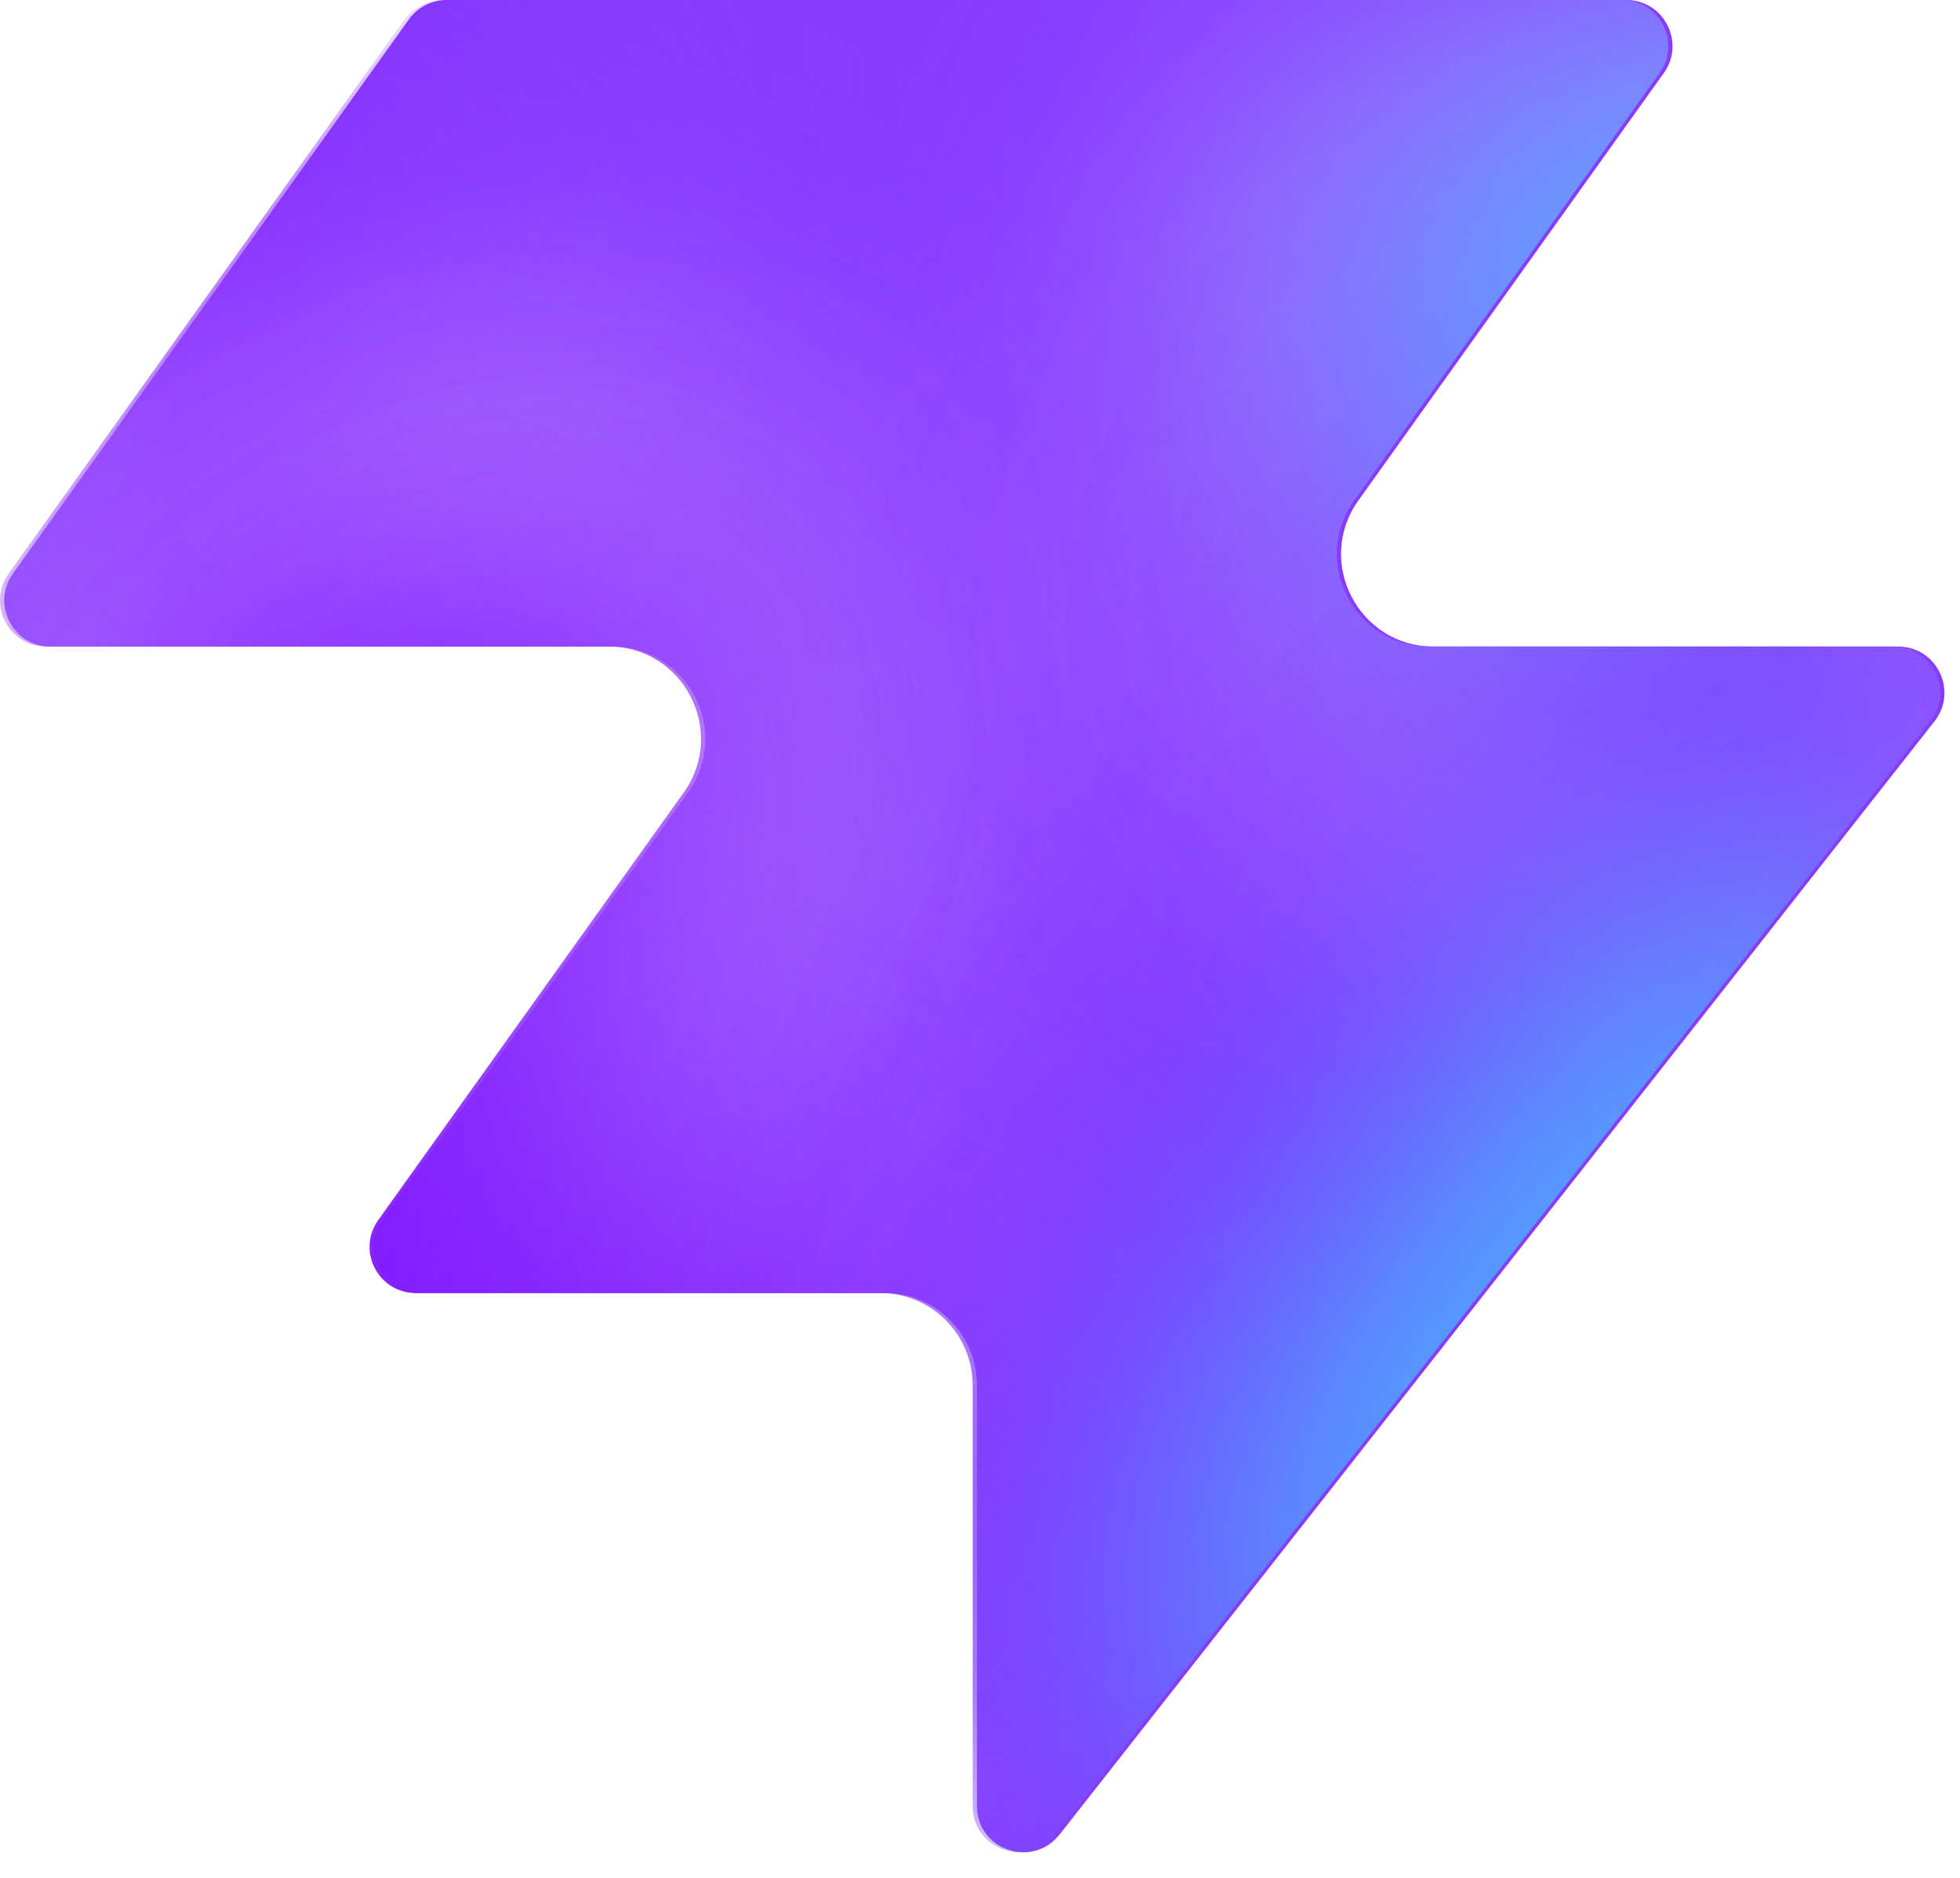
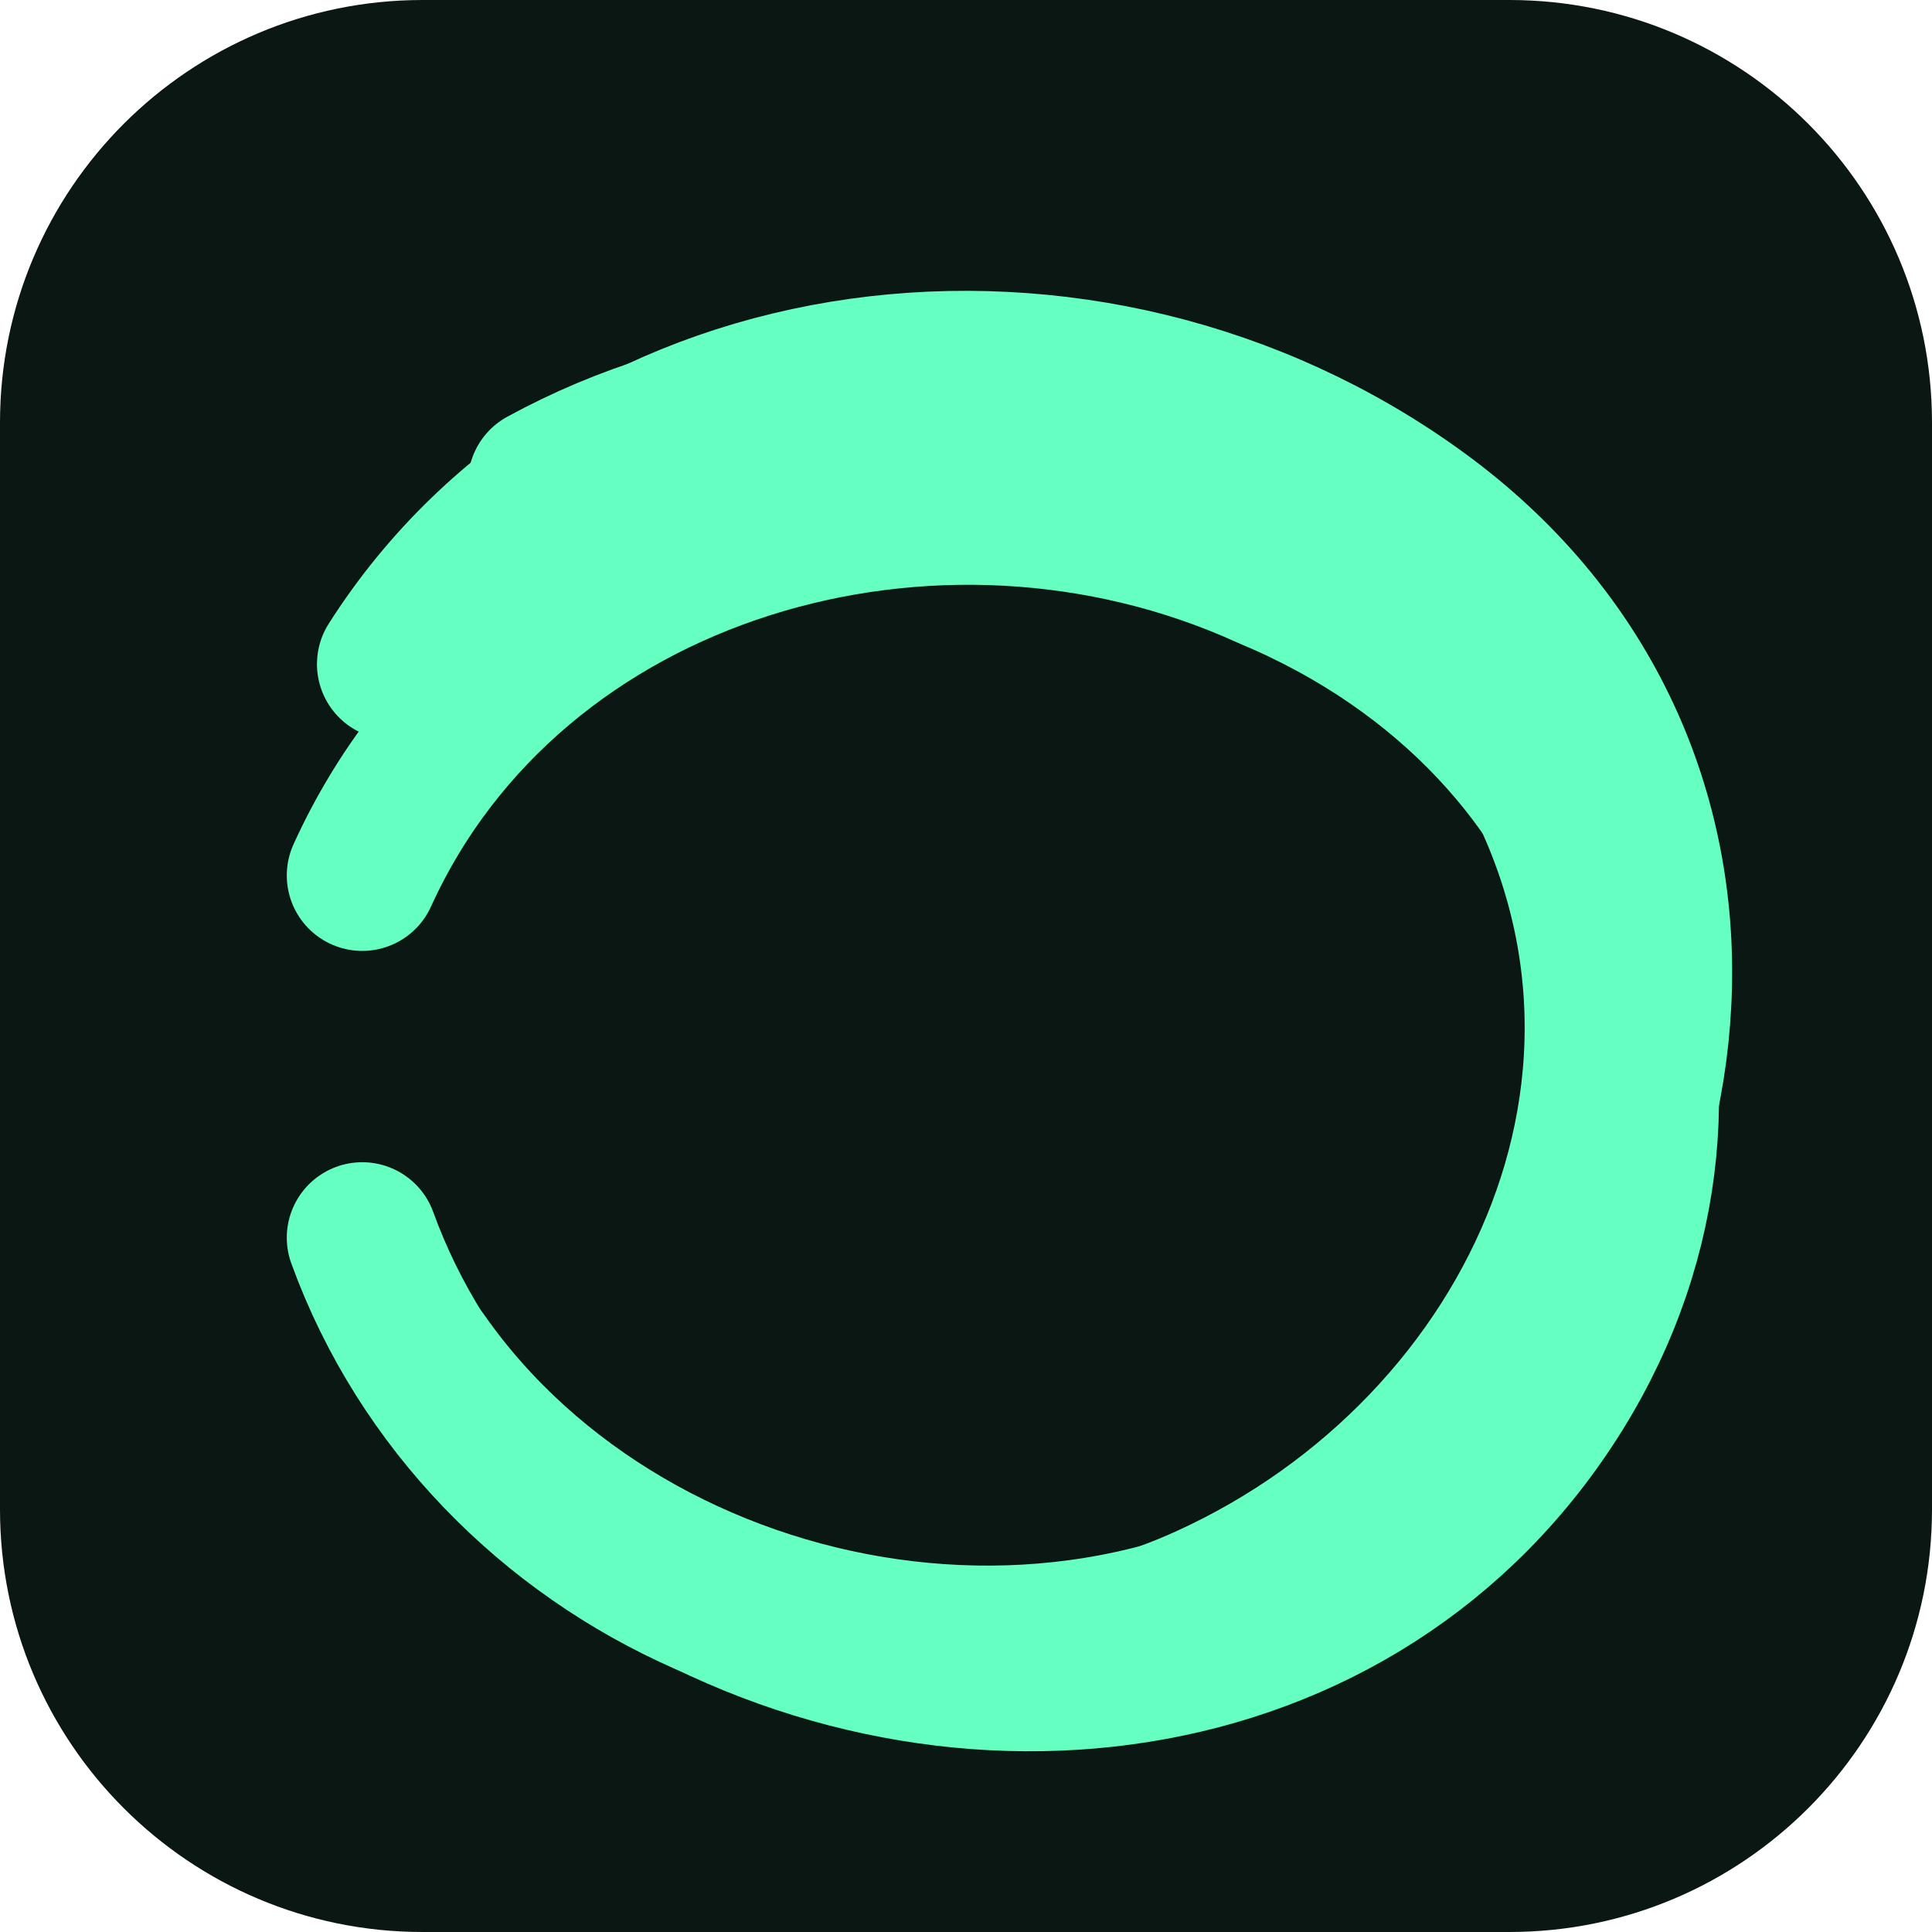
- <svg xmlns="http://www.w3.org/2000/svg" width="48" height="46" fill="none" viewBox="0 0 48 46">
-   <path fill="#863bff" d="M25.946 44.938c-.664.845-2.021.375-2.021-.698V33.937a2.26 2.26 0 0 0-2.262-2.262H10.287c-.92 0-1.456-1.04-.92-1.788l7.48-10.471c1.07-1.497 0-3.578-1.842-3.578H1.237c-.92 0-1.456-1.04-.92-1.788L10.013.474c.214-.297.556-.474.92-.474h28.894c.92 0 1.456 1.04.92 1.788l-7.48 10.471c-1.07 1.498 0 3.579 1.842 3.579h11.377c.943 0 1.473 1.088.89 1.83L25.947 44.94z" style="fill:#863bff;fill:color(display-p3 .525 .23 1);fill-opacity:1" />
-   <mask id="a" width="48" height="46" x="0" y="0" maskUnits="userSpaceOnUse" style="mask-type:alpha">
-     <path fill="#000" d="M25.842 44.938c-.664.844-2.021.375-2.021-.698V33.937a2.26 2.26 0 0 0-2.262-2.262H10.183c-.92 0-1.456-1.04-.92-1.788l7.48-10.471c1.07-1.498 0-3.579-1.842-3.579H1.133c-.92 0-1.456-1.04-.92-1.787L9.91.473c.214-.297.556-.474.92-.474h28.894c.92 0 1.456 1.04.92 1.788l-7.48 10.471c-1.07 1.498 0 3.578 1.842 3.578h11.377c.943 0 1.473 1.088.89 1.832L25.843 44.94z" style="fill:#000;fill-opacity:1" />
-   </mask>
-   <g mask="url(#a)">
-     <g filter="url(#b)">
-       <ellipse cx="5.508" cy="14.704" fill="#ede6ff" rx="5.508" ry="14.704" style="fill:#ede6ff;fill:color(display-p3 .927 .903 1);fill-opacity:1" transform="matrix(.00324 1 1 -.00324 -4.47 31.516)" />
-     </g>
-     <g filter="url(#c)">
-       <ellipse cx="10.399" cy="29.851" fill="#ede6ff" rx="10.399" ry="29.851" style="fill:#ede6ff;fill:color(display-p3 .927 .903 1);fill-opacity:1" transform="matrix(.00324 1 1 -.00324 -39.328 7.883)" />
-     </g>
-     <g filter="url(#d)">
-       <ellipse cx="5.508" cy="30.487" fill="#7e14ff" rx="5.508" ry="30.487" style="fill:#7e14ff;fill:color(display-p3 .492 .077 1);fill-opacity:1" transform="rotate(89.814 -25.913 -14.639)scale(1 -1)" />
-     </g>
-     <g filter="url(#e)">
-       <ellipse cx="5.508" cy="30.599" fill="#7e14ff" rx="5.508" ry="30.599" style="fill:#7e14ff;fill:color(display-p3 .492 .077 1);fill-opacity:1" transform="rotate(89.814 -32.644 -3.334)scale(1 -1)" />
-     </g>
-     <g filter="url(#f)">
-       <ellipse cx="5.508" cy="30.599" fill="#7e14ff" rx="5.508" ry="30.599" style="fill:#7e14ff;fill:color(display-p3 .492 .077 1);fill-opacity:1" transform="matrix(.00324 1 1 -.00324 -34.34 30.47)" />
-     </g>
-     <g filter="url(#g)">
-       <ellipse cx="14.072" cy="22.078" fill="#ede6ff" rx="14.072" ry="22.078" style="fill:#ede6ff;fill:color(display-p3 .927 .903 1);fill-opacity:1" transform="rotate(93.35 24.506 48.493)scale(-1 1)" />
-     </g>
-     <g filter="url(#h)">
-       <ellipse cx="3.47" cy="21.501" fill="#7e14ff" rx="3.47" ry="21.501" style="fill:#7e14ff;fill:color(display-p3 .492 .077 1);fill-opacity:1" transform="rotate(89.009 28.708 47.59)scale(-1 1)" />
-     </g>
-     <g filter="url(#i)">
-       <ellipse cx="3.47" cy="21.501" fill="#7e14ff" rx="3.47" ry="21.501" style="fill:#7e14ff;fill:color(display-p3 .492 .077 1);fill-opacity:1" transform="rotate(89.009 28.708 47.59)scale(-1 1)" />
-     </g>
-     <g filter="url(#j)">
-       <ellipse cx=".387" cy="8.972" fill="#7e14ff" rx="4.407" ry="29.108" style="fill:#7e14ff;fill:color(display-p3 .492 .077 1);fill-opacity:1" transform="rotate(39.51 .387 8.972)" />
-     </g>
-     <g filter="url(#k)">
-       <ellipse cx="47.523" cy="-6.092" fill="#7e14ff" rx="4.407" ry="29.108" style="fill:#7e14ff;fill:color(display-p3 .492 .077 1);fill-opacity:1" transform="rotate(37.892 47.523 -6.092)" />
-     </g>
-     <g filter="url(#l)">
-       <ellipse cx="41.412" cy="6.333" fill="#47bfff" rx="5.971" ry="9.665" style="fill:#47bfff;fill:color(display-p3 .28 .748 1);fill-opacity:1" transform="rotate(37.892 41.412 6.333)" />
-     </g>
-     <g filter="url(#m)">
-       <ellipse cx="-1.879" cy="38.332" fill="#7e14ff" rx="4.407" ry="29.108" style="fill:#7e14ff;fill:color(display-p3 .492 .077 1);fill-opacity:1" transform="rotate(37.892 -1.88 38.332)" />
-     </g>
-     <g filter="url(#n)">
-       <ellipse cx="-1.879" cy="38.332" fill="#7e14ff" rx="4.407" ry="29.108" style="fill:#7e14ff;fill:color(display-p3 .492 .077 1);fill-opacity:1" transform="rotate(37.892 -1.88 38.332)" />
-     </g>
-     <g filter="url(#o)">
-       <ellipse cx="35.651" cy="29.907" fill="#7e14ff" rx="4.407" ry="29.108" style="fill:#7e14ff;fill:color(display-p3 .492 .077 1);fill-opacity:1" transform="rotate(37.892 35.651 29.907)" />
-     </g>
-     <g filter="url(#p)">
-       <ellipse cx="38.418" cy="32.4" fill="#47bfff" rx="5.971" ry="15.297" style="fill:#47bfff;fill:color(display-p3 .28 .748 1);fill-opacity:1" transform="rotate(37.892 38.418 32.4)" />
-     </g>
+ <svg xmlns="http://www.w3.org/2000/svg" viewBox="0 0 64 64" fill="none">
+   <rect width="64" height="64" rx="14" fill="#0b1712" />
+   <g stroke="#66ffc2" stroke-width="5" stroke-linecap="round">
+     <path d="M13 22C20 11 36 9 47 17C58 25 57 40 47 49C37 58 21 55 14 45" />
+     <path d="M18 16C29 10 43 14 50 24C57 35 51 48 40 53C29 58 16 52 12 41" />
+     <path d="M12 29C17 18 31 14 42 19C54 24 58 37 51 47C44 57 30 58 20 51" />
  </g>
-   <defs>
-     <filter id="b" width="60.045" height="41.654" x="-19.77" y="16.149" color-interpolation-filters="sRGB" filterUnits="userSpaceOnUse">
-       <feFlood flood-opacity="0" result="BackgroundImageFix" />
-       <feBlend in="SourceGraphic" in2="BackgroundImageFix" result="shape" />
-       <feGaussianBlur result="effect1_foregroundBlur_2002_17158" stdDeviation="7.659" />
-     </filter>
-     <filter id="c" width="90.34" height="51.437" x="-54.613" y="-7.533" color-interpolation-filters="sRGB" filterUnits="userSpaceOnUse">
-       <feFlood flood-opacity="0" result="BackgroundImageFix" />
-       <feBlend in="SourceGraphic" in2="BackgroundImageFix" result="shape" />
-       <feGaussianBlur result="effect1_foregroundBlur_2002_17158" stdDeviation="7.659" />
-     </filter>
-     <filter id="d" width="79.355" height="29.4" x="-49.64" y="2.03" color-interpolation-filters="sRGB" filterUnits="userSpaceOnUse">
-       <feFlood flood-opacity="0" result="BackgroundImageFix" />
-       <feBlend in="SourceGraphic" in2="BackgroundImageFix" result="shape" />
-       <feGaussianBlur result="effect1_foregroundBlur_2002_17158" stdDeviation="4.596" />
-     </filter>
-     <filter id="e" width="79.579" height="29.4" x="-45.045" y="20.029" color-interpolation-filters="sRGB" filterUnits="userSpaceOnUse">
-       <feFlood flood-opacity="0" result="BackgroundImageFix" />
-       <feBlend in="SourceGraphic" in2="BackgroundImageFix" result="shape" />
-       <feGaussianBlur result="effect1_foregroundBlur_2002_17158" stdDeviation="4.596" />
-     </filter>
-     <filter id="f" width="79.579" height="29.4" x="-43.513" y="21.178" color-interpolation-filters="sRGB" filterUnits="userSpaceOnUse">
-       <feFlood flood-opacity="0" result="BackgroundImageFix" />
-       <feBlend in="SourceGraphic" in2="BackgroundImageFix" result="shape" />
-       <feGaussianBlur result="effect1_foregroundBlur_2002_17158" stdDeviation="4.596" />
-     </filter>
-     <filter id="g" width="74.749" height="58.852" x="15.756" y="-17.901" color-interpolation-filters="sRGB" filterUnits="userSpaceOnUse">
-       <feFlood flood-opacity="0" result="BackgroundImageFix" />
-       <feBlend in="SourceGraphic" in2="BackgroundImageFix" result="shape" />
-       <feGaussianBlur result="effect1_foregroundBlur_2002_17158" stdDeviation="7.659" />
-     </filter>
-     <filter id="h" width="61.377" height="25.362" x="23.548" y="2.284" color-interpolation-filters="sRGB" filterUnits="userSpaceOnUse">
-       <feFlood flood-opacity="0" result="BackgroundImageFix" />
-       <feBlend in="SourceGraphic" in2="BackgroundImageFix" result="shape" />
-       <feGaussianBlur result="effect1_foregroundBlur_2002_17158" stdDeviation="4.596" />
-     </filter>
-     <filter id="i" width="61.377" height="25.362" x="23.548" y="2.284" color-interpolation-filters="sRGB" filterUnits="userSpaceOnUse">
-       <feFlood flood-opacity="0" result="BackgroundImageFix" />
-       <feBlend in="SourceGraphic" in2="BackgroundImageFix" result="shape" />
-       <feGaussianBlur result="effect1_foregroundBlur_2002_17158" stdDeviation="4.596" />
-     </filter>
-     <filter id="j" width="56.045" height="63.649" x="-27.636" y="-22.853" color-interpolation-filters="sRGB" filterUnits="userSpaceOnUse">
-       <feFlood flood-opacity="0" result="BackgroundImageFix" />
-       <feBlend in="SourceGraphic" in2="BackgroundImageFix" result="shape" />
-       <feGaussianBlur result="effect1_foregroundBlur_2002_17158" stdDeviation="4.596" />
-     </filter>
-     <filter id="k" width="54.814" height="64.646" x="20.116" y="-38.415" color-interpolation-filters="sRGB" filterUnits="userSpaceOnUse">
-       <feFlood flood-opacity="0" result="BackgroundImageFix" />
-       <feBlend in="SourceGraphic" in2="BackgroundImageFix" result="shape" />
-       <feGaussianBlur result="effect1_foregroundBlur_2002_17158" stdDeviation="4.596" />
-     </filter>
-     <filter id="l" width="33.541" height="35.313" x="24.641" y="-11.323" color-interpolation-filters="sRGB" filterUnits="userSpaceOnUse">
-       <feFlood flood-opacity="0" result="BackgroundImageFix" />
-       <feBlend in="SourceGraphic" in2="BackgroundImageFix" result="shape" />
-       <feGaussianBlur result="effect1_foregroundBlur_2002_17158" stdDeviation="4.596" />
-     </filter>
-     <filter id="m" width="54.814" height="64.646" x="-29.286" y="6.009" color-interpolation-filters="sRGB" filterUnits="userSpaceOnUse">
-       <feFlood flood-opacity="0" result="BackgroundImageFix" />
-       <feBlend in="SourceGraphic" in2="BackgroundImageFix" result="shape" />
-       <feGaussianBlur result="effect1_foregroundBlur_2002_17158" stdDeviation="4.596" />
-     </filter>
-     <filter id="n" width="54.814" height="64.646" x="-29.286" y="6.009" color-interpolation-filters="sRGB" filterUnits="userSpaceOnUse">
-       <feFlood flood-opacity="0" result="BackgroundImageFix" />
-       <feBlend in="SourceGraphic" in2="BackgroundImageFix" result="shape" />
-       <feGaussianBlur result="effect1_foregroundBlur_2002_17158" stdDeviation="4.596" />
-     </filter>
-     <filter id="o" width="54.814" height="64.646" x="8.244" y="-2.416" color-interpolation-filters="sRGB" filterUnits="userSpaceOnUse">
-       <feFlood flood-opacity="0" result="BackgroundImageFix" />
-       <feBlend in="SourceGraphic" in2="BackgroundImageFix" result="shape" />
-       <feGaussianBlur result="effect1_foregroundBlur_2002_17158" stdDeviation="4.596" />
-     </filter>
-     <filter id="p" width="39.409" height="43.623" x="18.713" y="10.588" color-interpolation-filters="sRGB" filterUnits="userSpaceOnUse">
-       <feFlood flood-opacity="0" result="BackgroundImageFix" />
-       <feBlend in="SourceGraphic" in2="BackgroundImageFix" result="shape" />
-       <feGaussianBlur result="effect1_foregroundBlur_2002_17158" stdDeviation="4.596" />
-     </filter>
-   </defs>
</svg>
